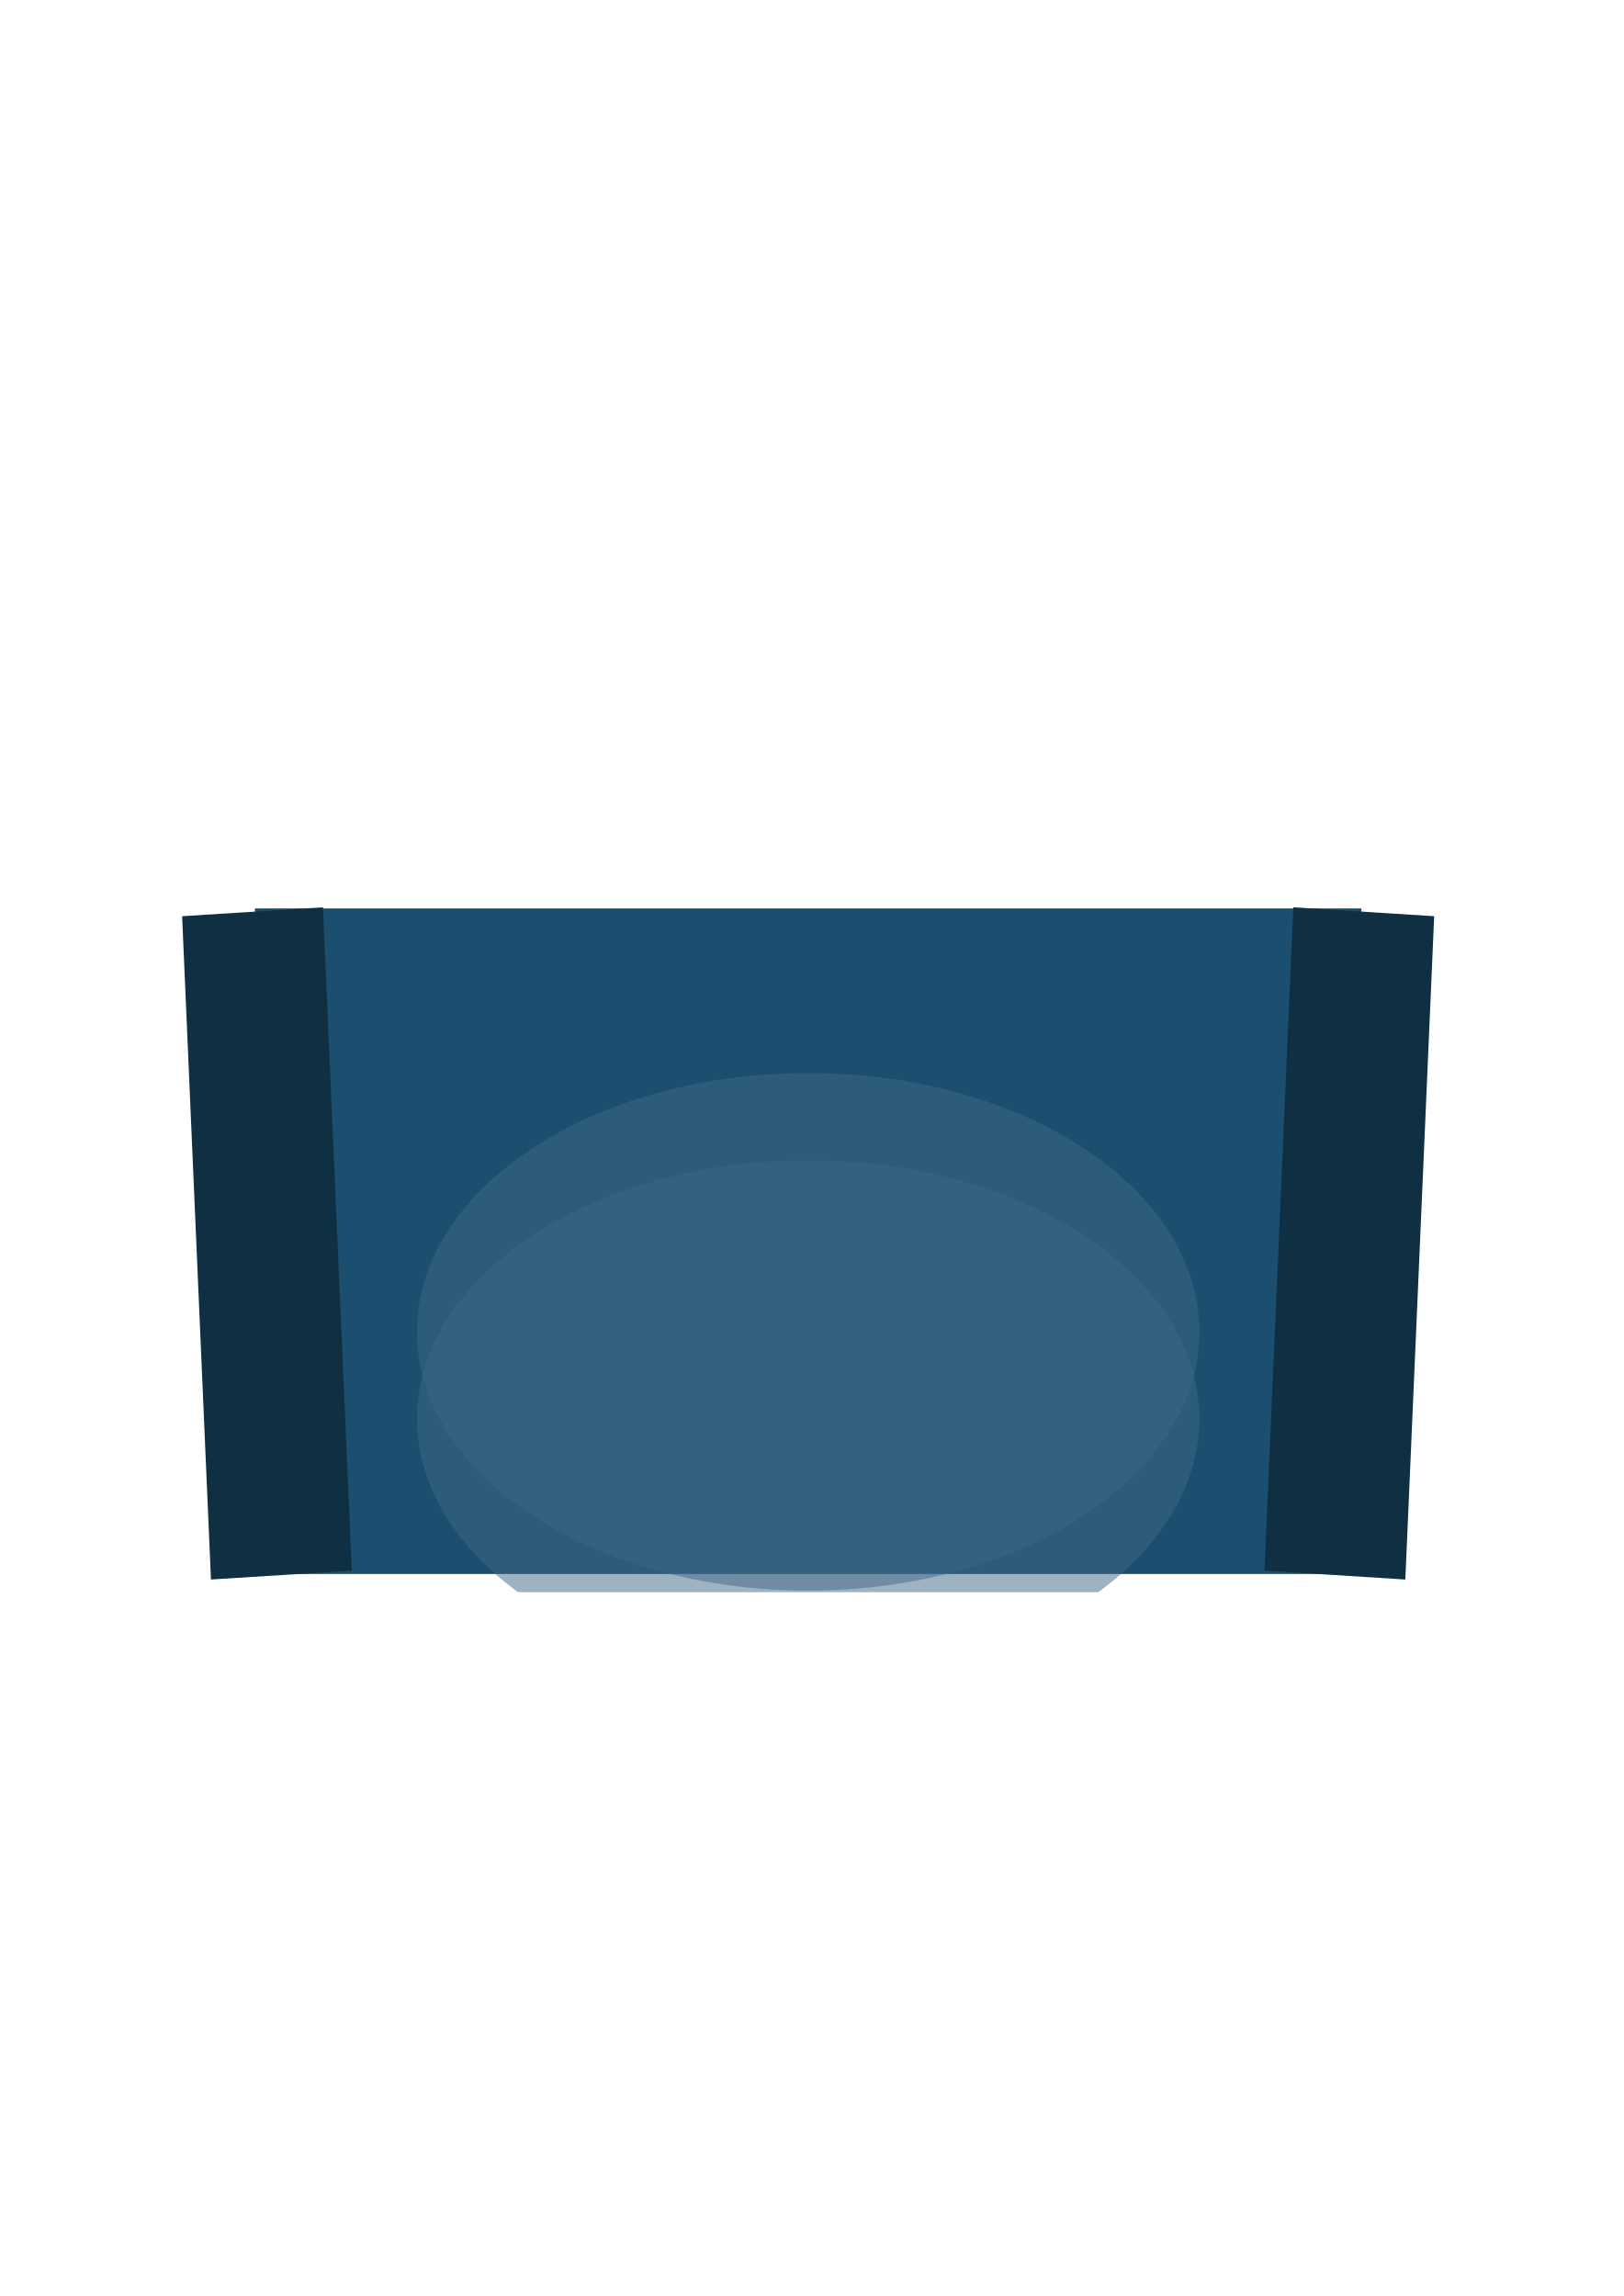
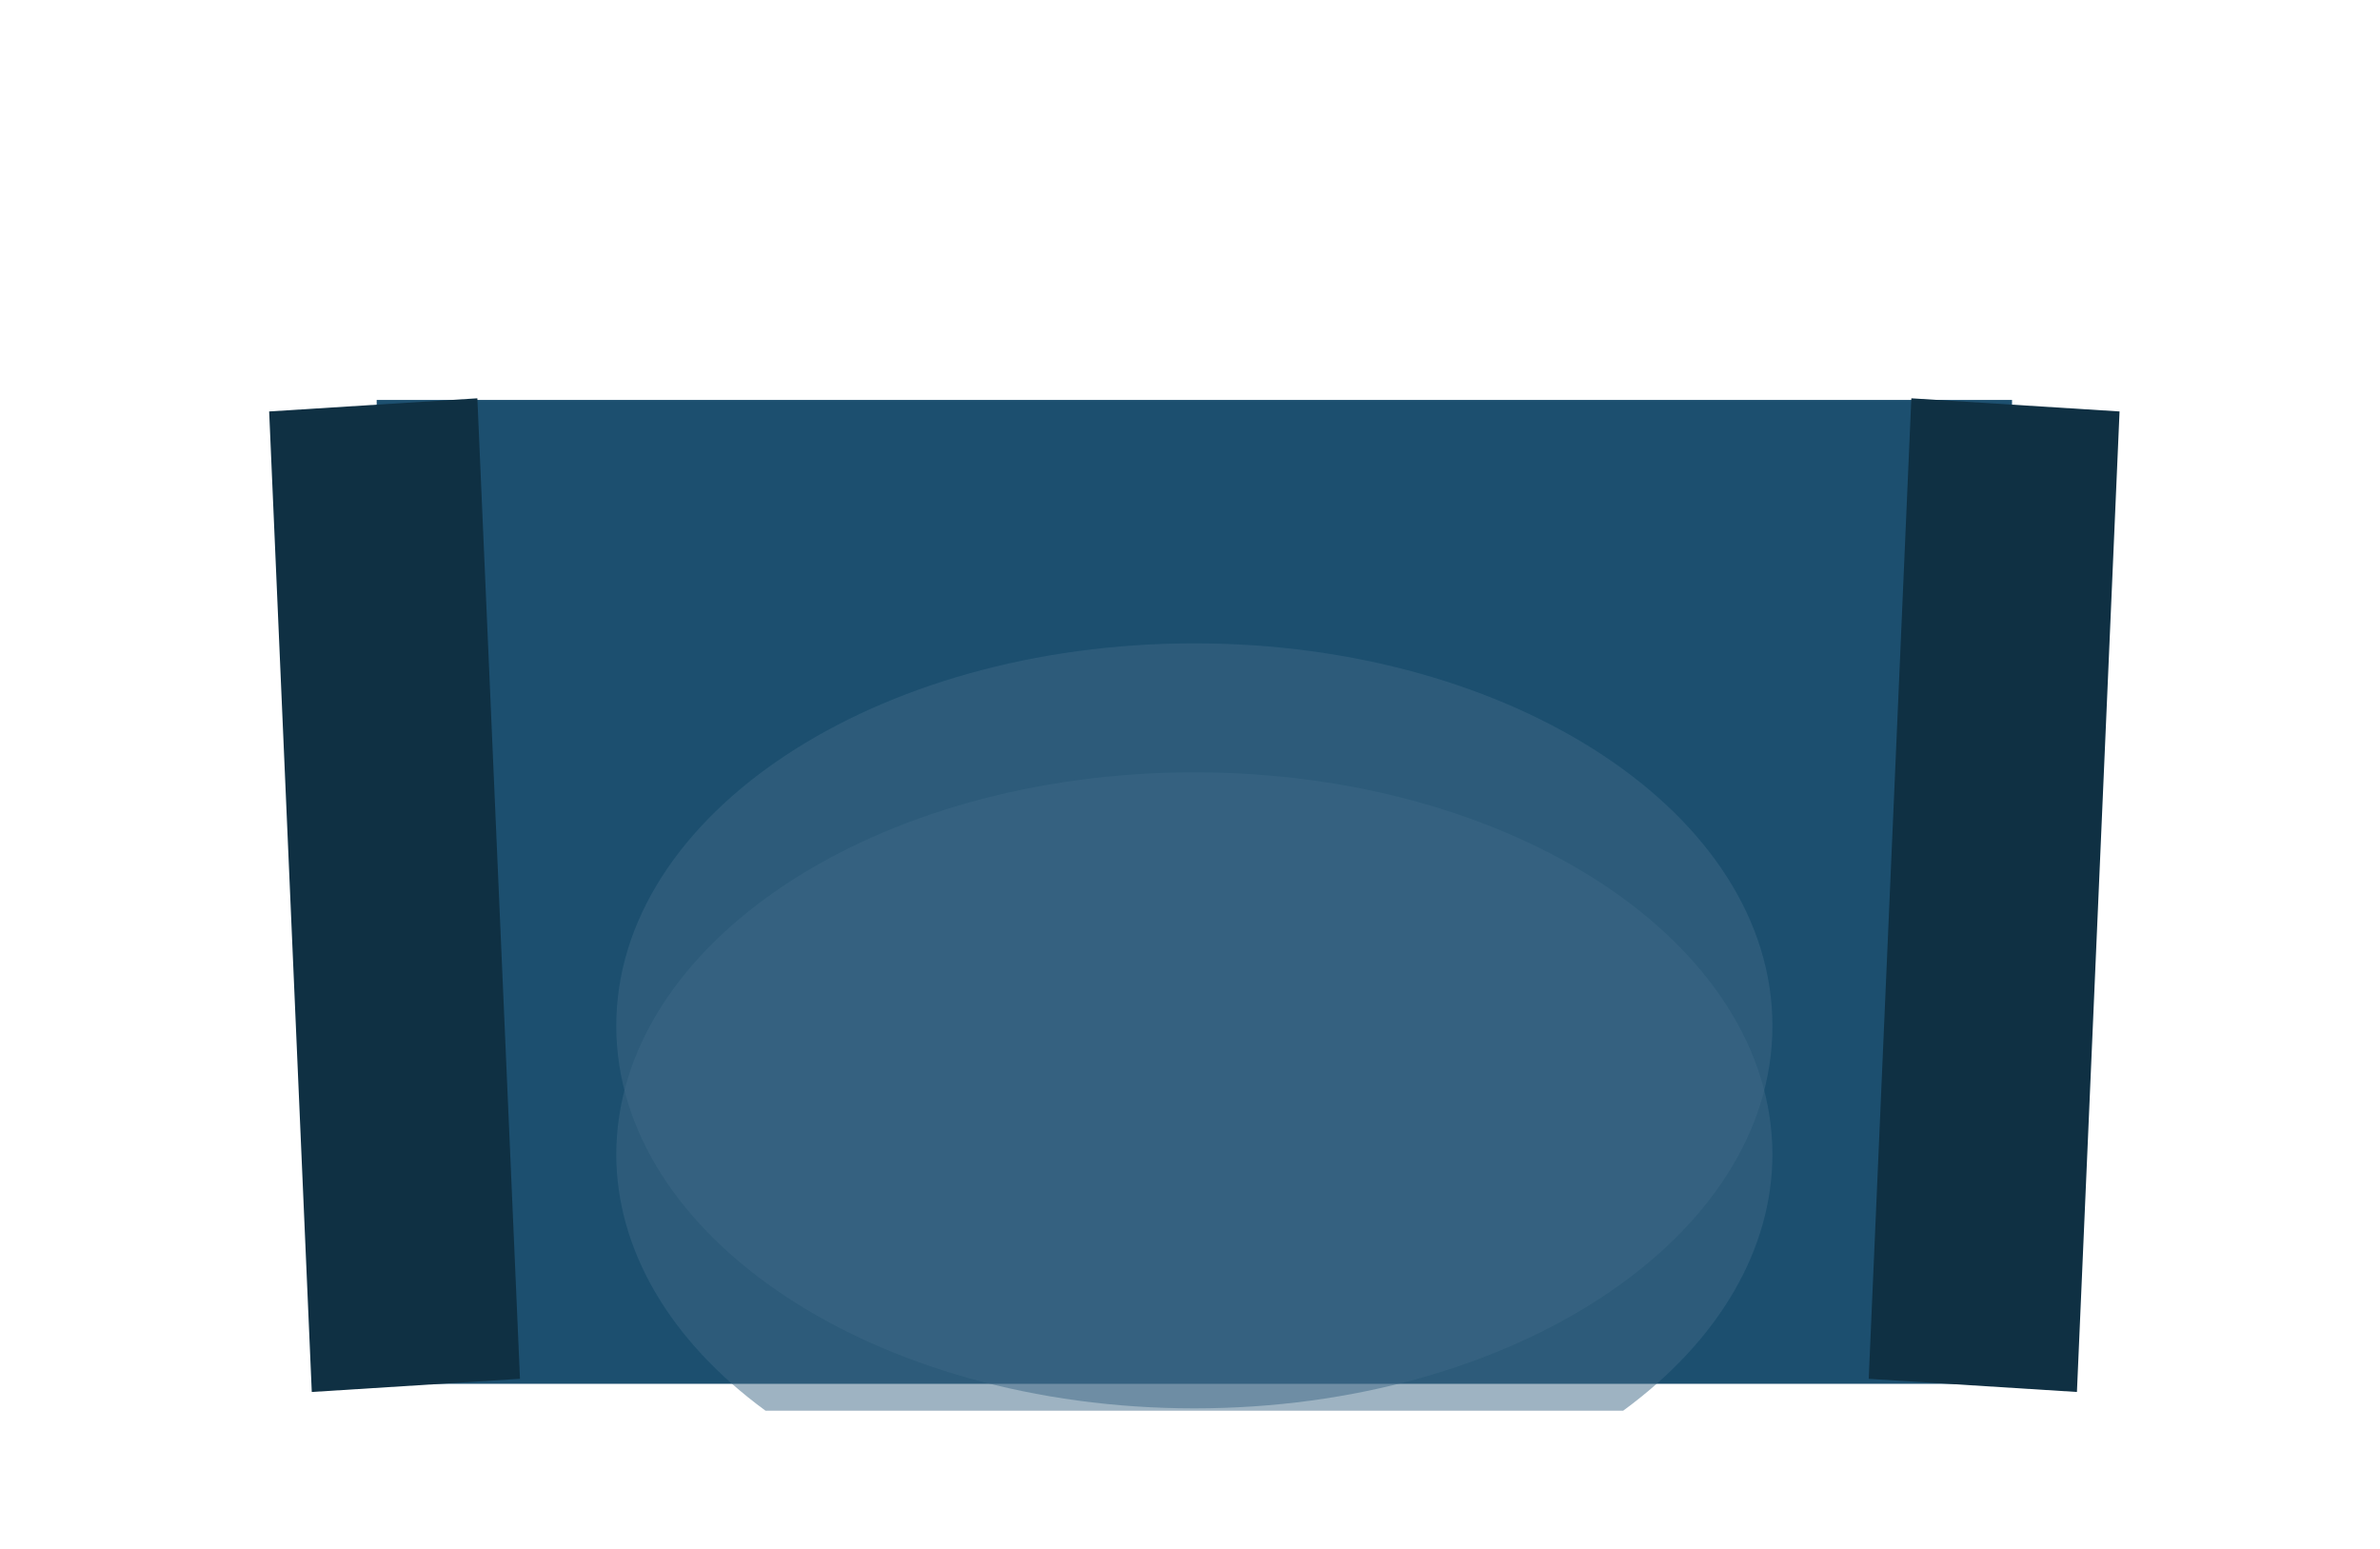
- <svg xmlns="http://www.w3.org/2000/svg" version="1.1" id="svg2" viewBox="0 0 744.094 1052.362" height="297mm" width="210mm">
-   <defs id="defs4">
-     </defs>
-   <g style="display:inline" id="layer2">
-     <rect y="416.37" x="116.802" height="305.066" width="507.097" id="rect4174" style="opacity:1;fill:#1c4f6f;fill-opacity:1" />
-     <rect transform="matrix(0.9980102,-0.06305333,0.04343187,0.9990564,0,0)" y="424.449" x="65.156" height="304.312" width="64.69" id="rect4176" style="opacity:1;fill:#0f3043;fill-opacity:1" />
-     <rect style="opacity:1;fill:#0f3043;fill-opacity:1" id="rect4178" width="64.69" height="304.312" x="-674.988" y="377.737" transform="matrix(-0.9980102,-0.06305333,-0.04343187,0.9990564,0,0)" />
-     <path id="path4190" d="m 370.351,531.85 a 179.247,118.598 0 0 0 -179.248,118.596 179.247,118.598 0 0 0 46.273,79.33 l 265.938,0 a 179.247,118.598 0 0 0 46.283,-79.33 179.247,118.598 0 0 0 -179.246,-118.596 z" style="opacity:0.5;fill:#3d6886;fill-opacity:1" />
-     <path style="opacity:0.5;fill:#3d6886;fill-opacity:1" d="M 370.35,491.849 A 179.247,118.598 0 0 0 191.103,610.445 179.247,118.598 0 0 0 370.35,729.044 179.247,118.598 0 0 0 549.597,610.445 179.247,118.598 0 0 0 370.35,491.849 Z" id="path4194" />
+ <svg xmlns="http://www.w3.org/2000/svg" version="1.1" id="svg2" viewBox="0 0 738 480" height="480" width="738">
+   <defs id="defs4" />
+   <g style="display:inline" id="layer2" transform="translate(0,-572.3625)">
+     <rect y="696.37" x="116.802" height="305.066" width="507.097" id="rect4174" style="opacity:1;fill:#1c4f6f;fill-opacity:1" />
+     <rect transform="matrix(0.9980102,-0.06305333,0.04343187,0.9990564,0,0)" y="703.946" x="52.993" height="304.312" width="64.69" id="rect4176" style="opacity:1;fill:#0f3043;fill-opacity:1" />
+     <rect style="opacity:1;fill:#0f3043;fill-opacity:1" id="rect4178" width="64.69" height="304.312" x="-687.152" y="657.233" transform="matrix(-0.9980102,-0.06305333,-0.04343187,0.9990564,0,0)" />
+     <path id="path4190" d="m 370.351,811.85 a 179.247,118.598 0 0 0 -179.248,118.596 179.247,118.598 0 0 0 46.273,79.33 l 265.938,0 a 179.247,118.598 0 0 0 46.283,-79.33 179.247,118.598 0 0 0 -179.246,-118.596 z" style="opacity:0.5;fill:#3d6886;fill-opacity:1" />
+     <path style="opacity:0.5;fill:#3d6886;fill-opacity:1" d="M 370.35,771.849 A 179.247,118.598 0 0 0 191.103,890.445 179.247,118.598 0 0 0 370.35,1009.044 179.247,118.598 0 0 0 549.597,890.445 179.247,118.598 0 0 0 370.35,771.849 Z" id="path4194" />
  </g>
</svg>
